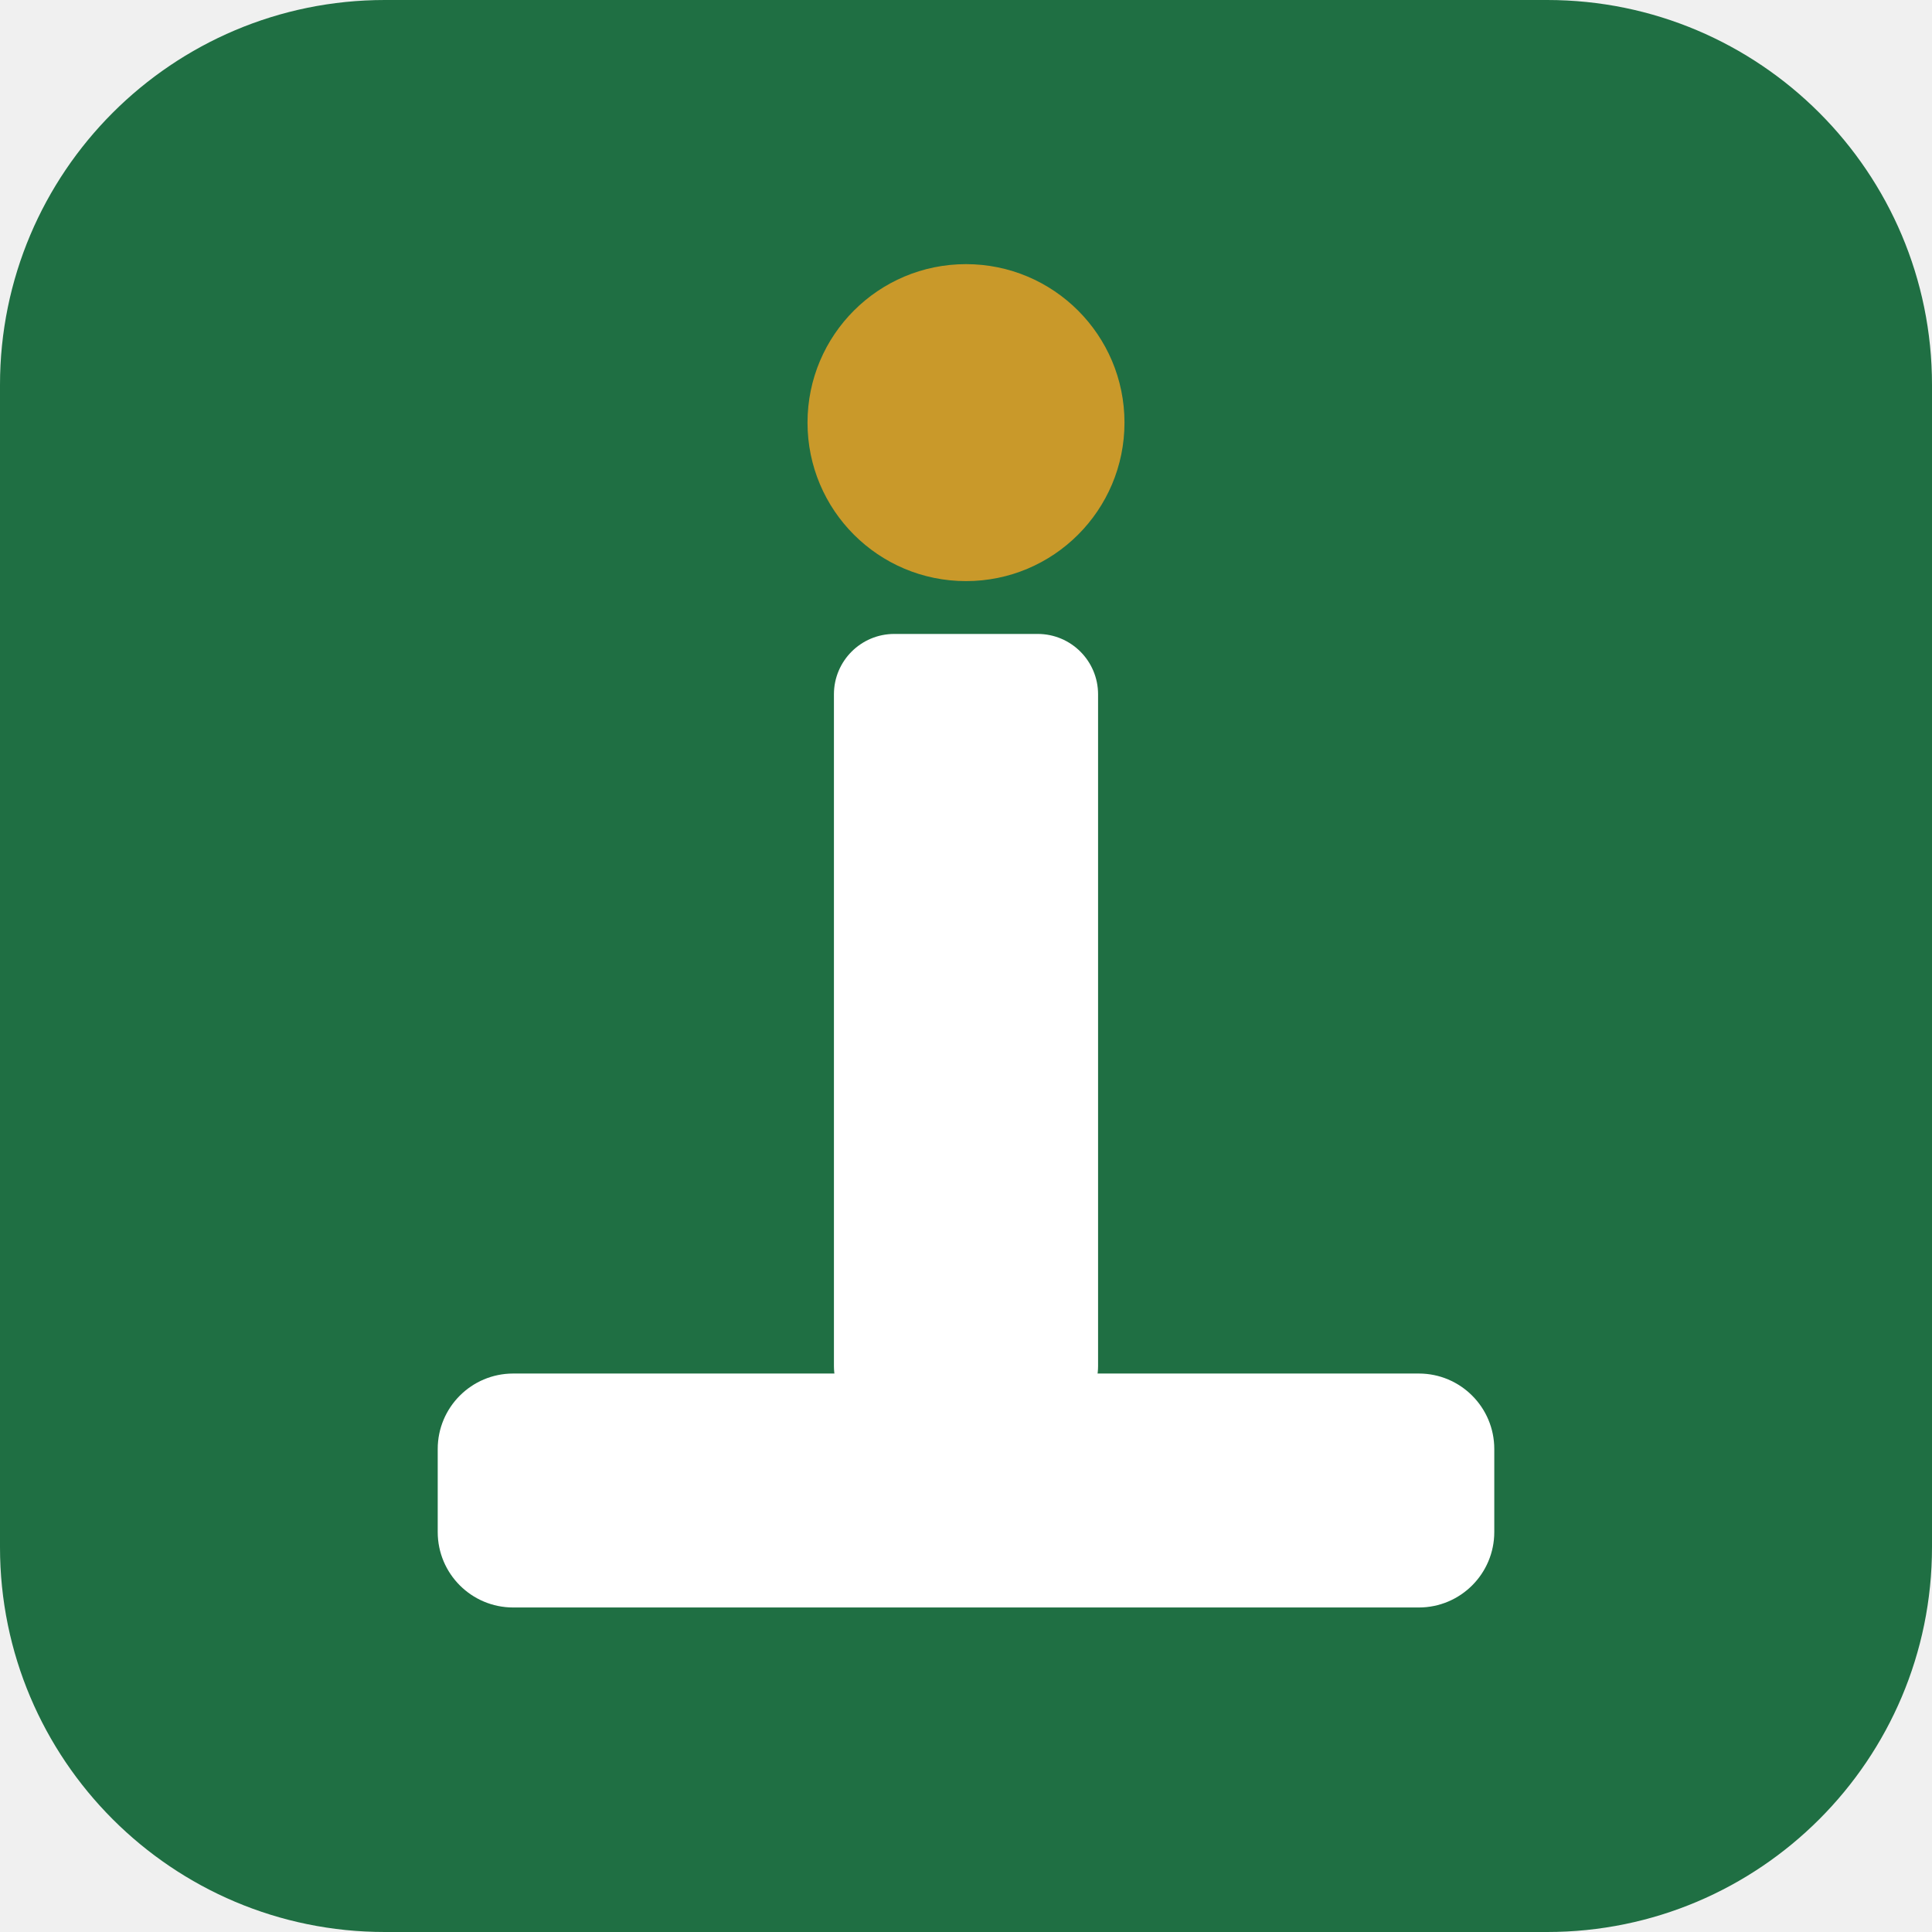
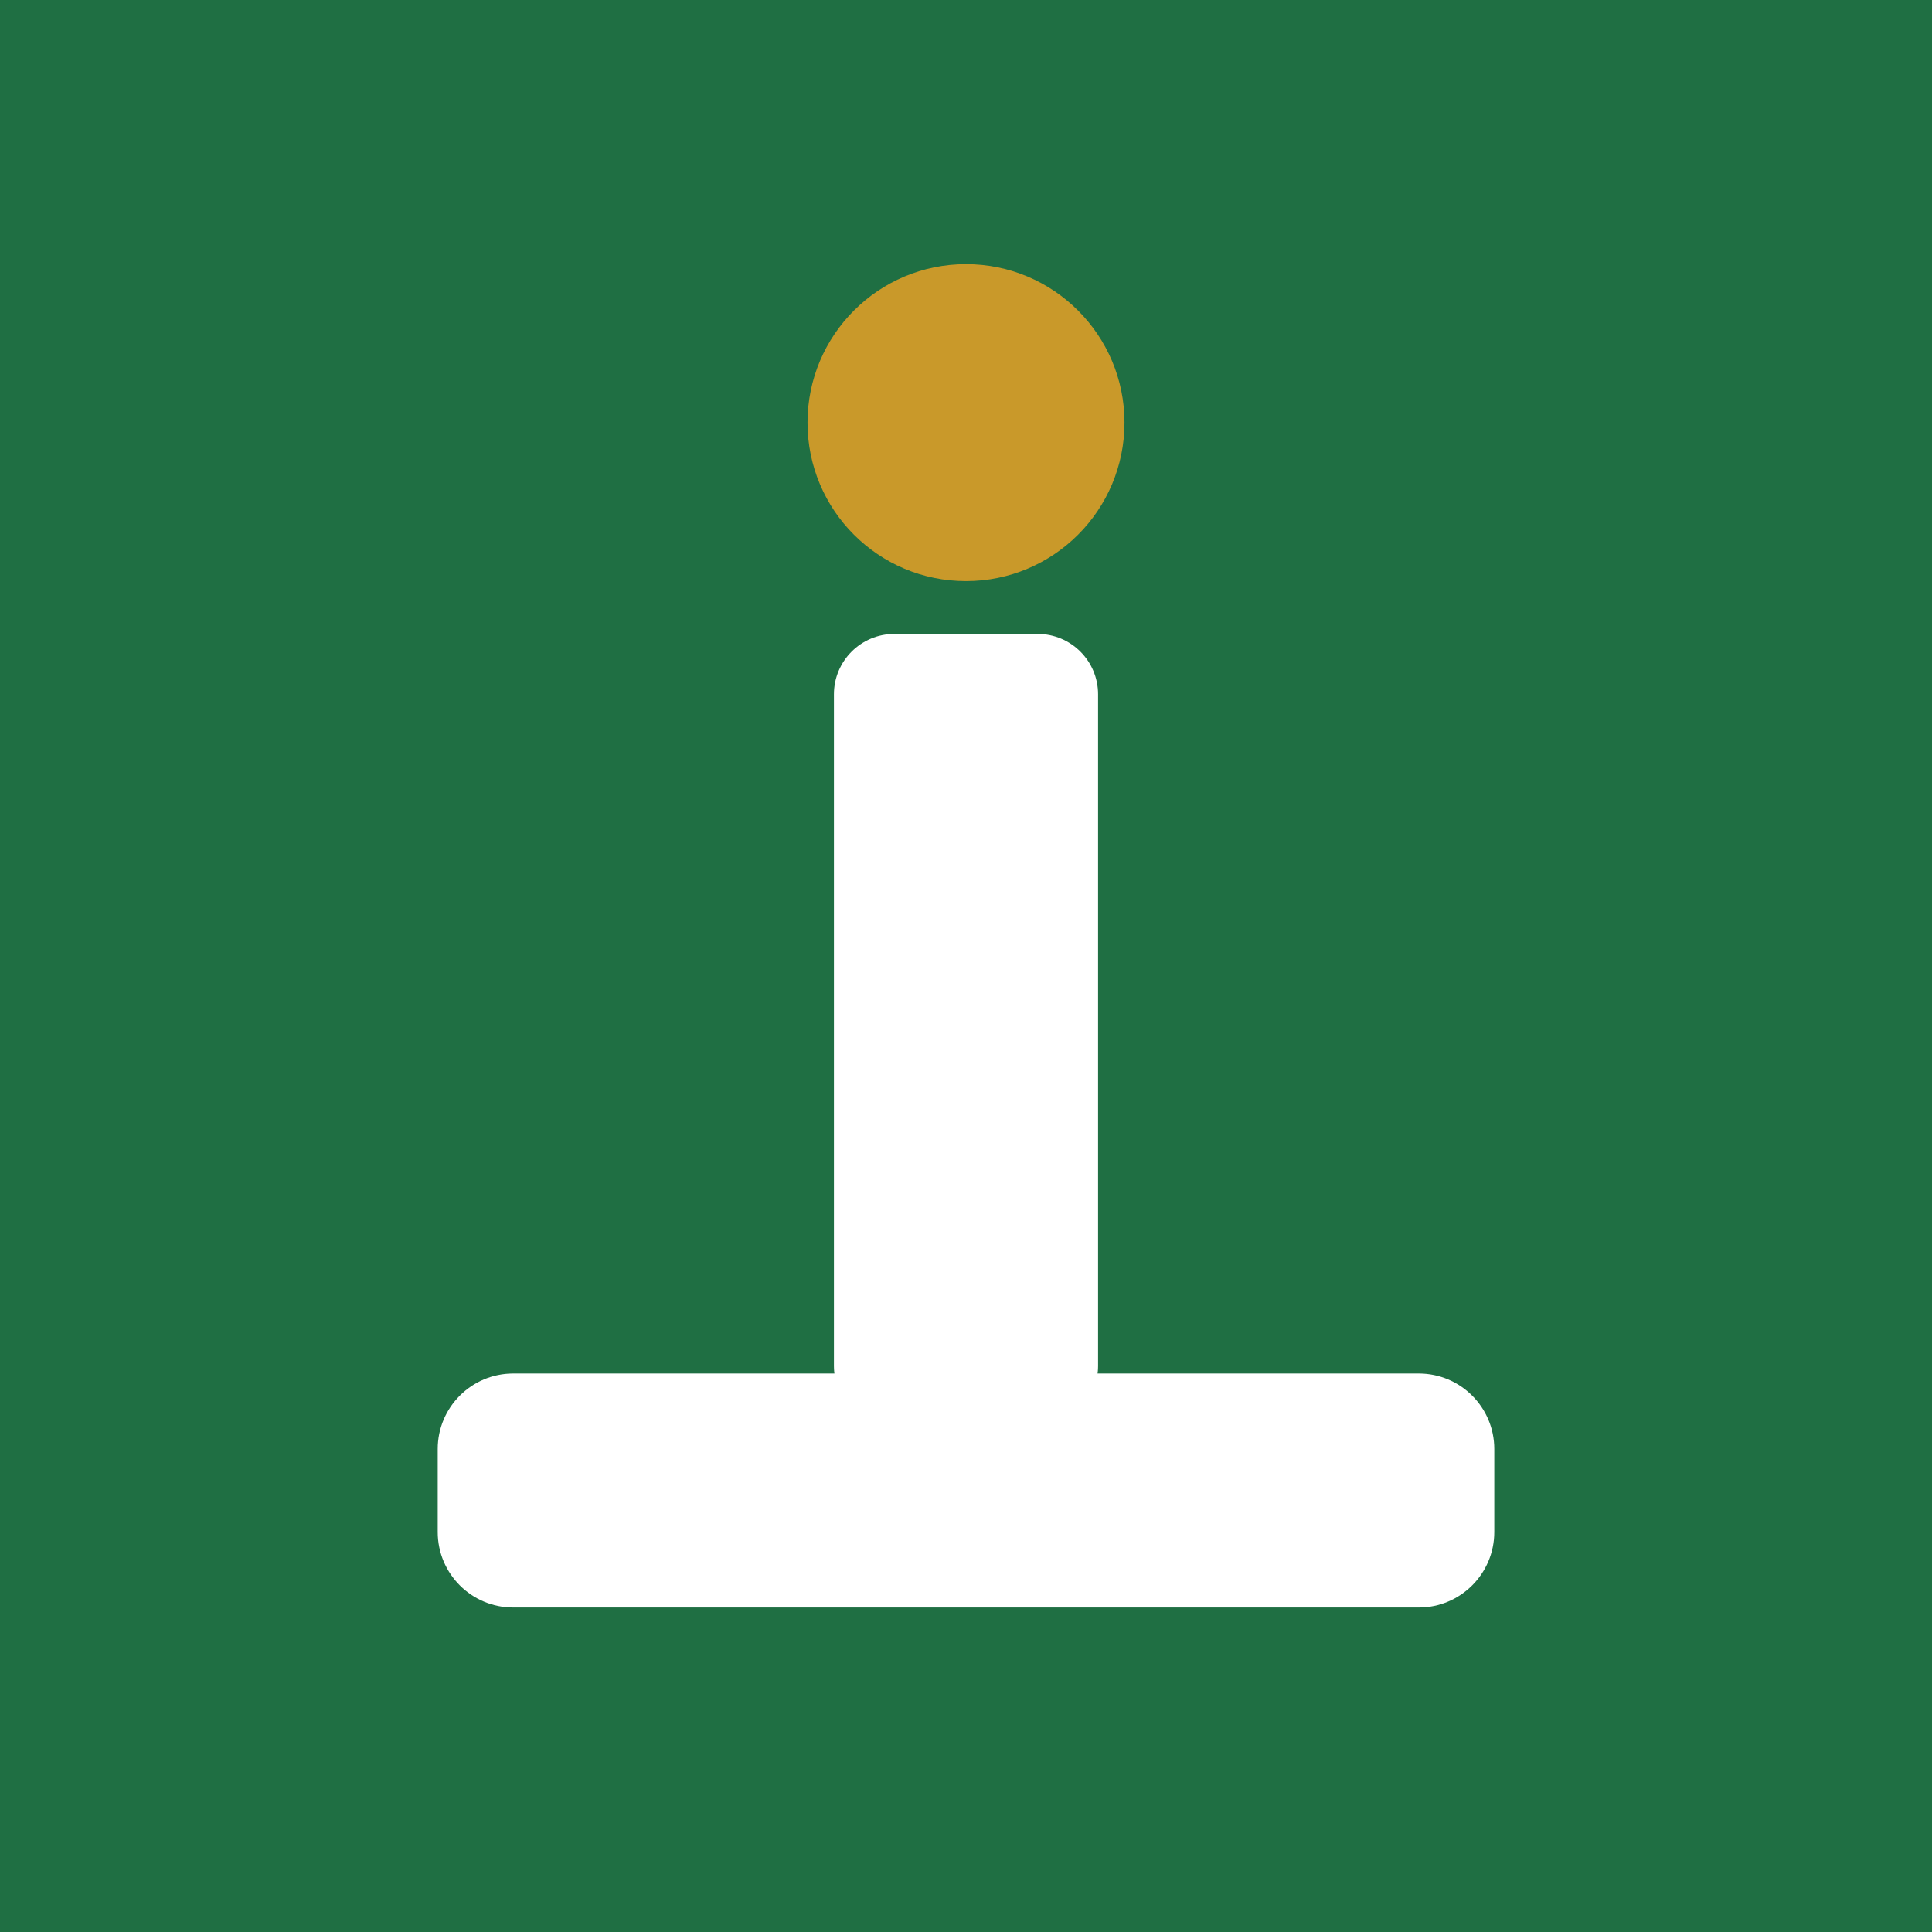
<svg xmlns="http://www.w3.org/2000/svg" width="512" height="512" viewBox="0 0 512 512" fill="none" role="img" aria-label="Asas app icon">
-   <rect x="0" y="0" width="512" height="512" rx="102" fill="#1F6F43" />
+   <rect x="0" y="0" width="512" height="512" fill="#1F6F43" />
  <rect x="116" y="364" width="280" height="62" rx="20" fill="#FFFFFF" />
  <rect x="221" y="168" width="70" height="210" rx="16" fill="#FFFFFF" />
  <circle cx="256" cy="112" r="42" fill="#C9992A" />
</svg>
